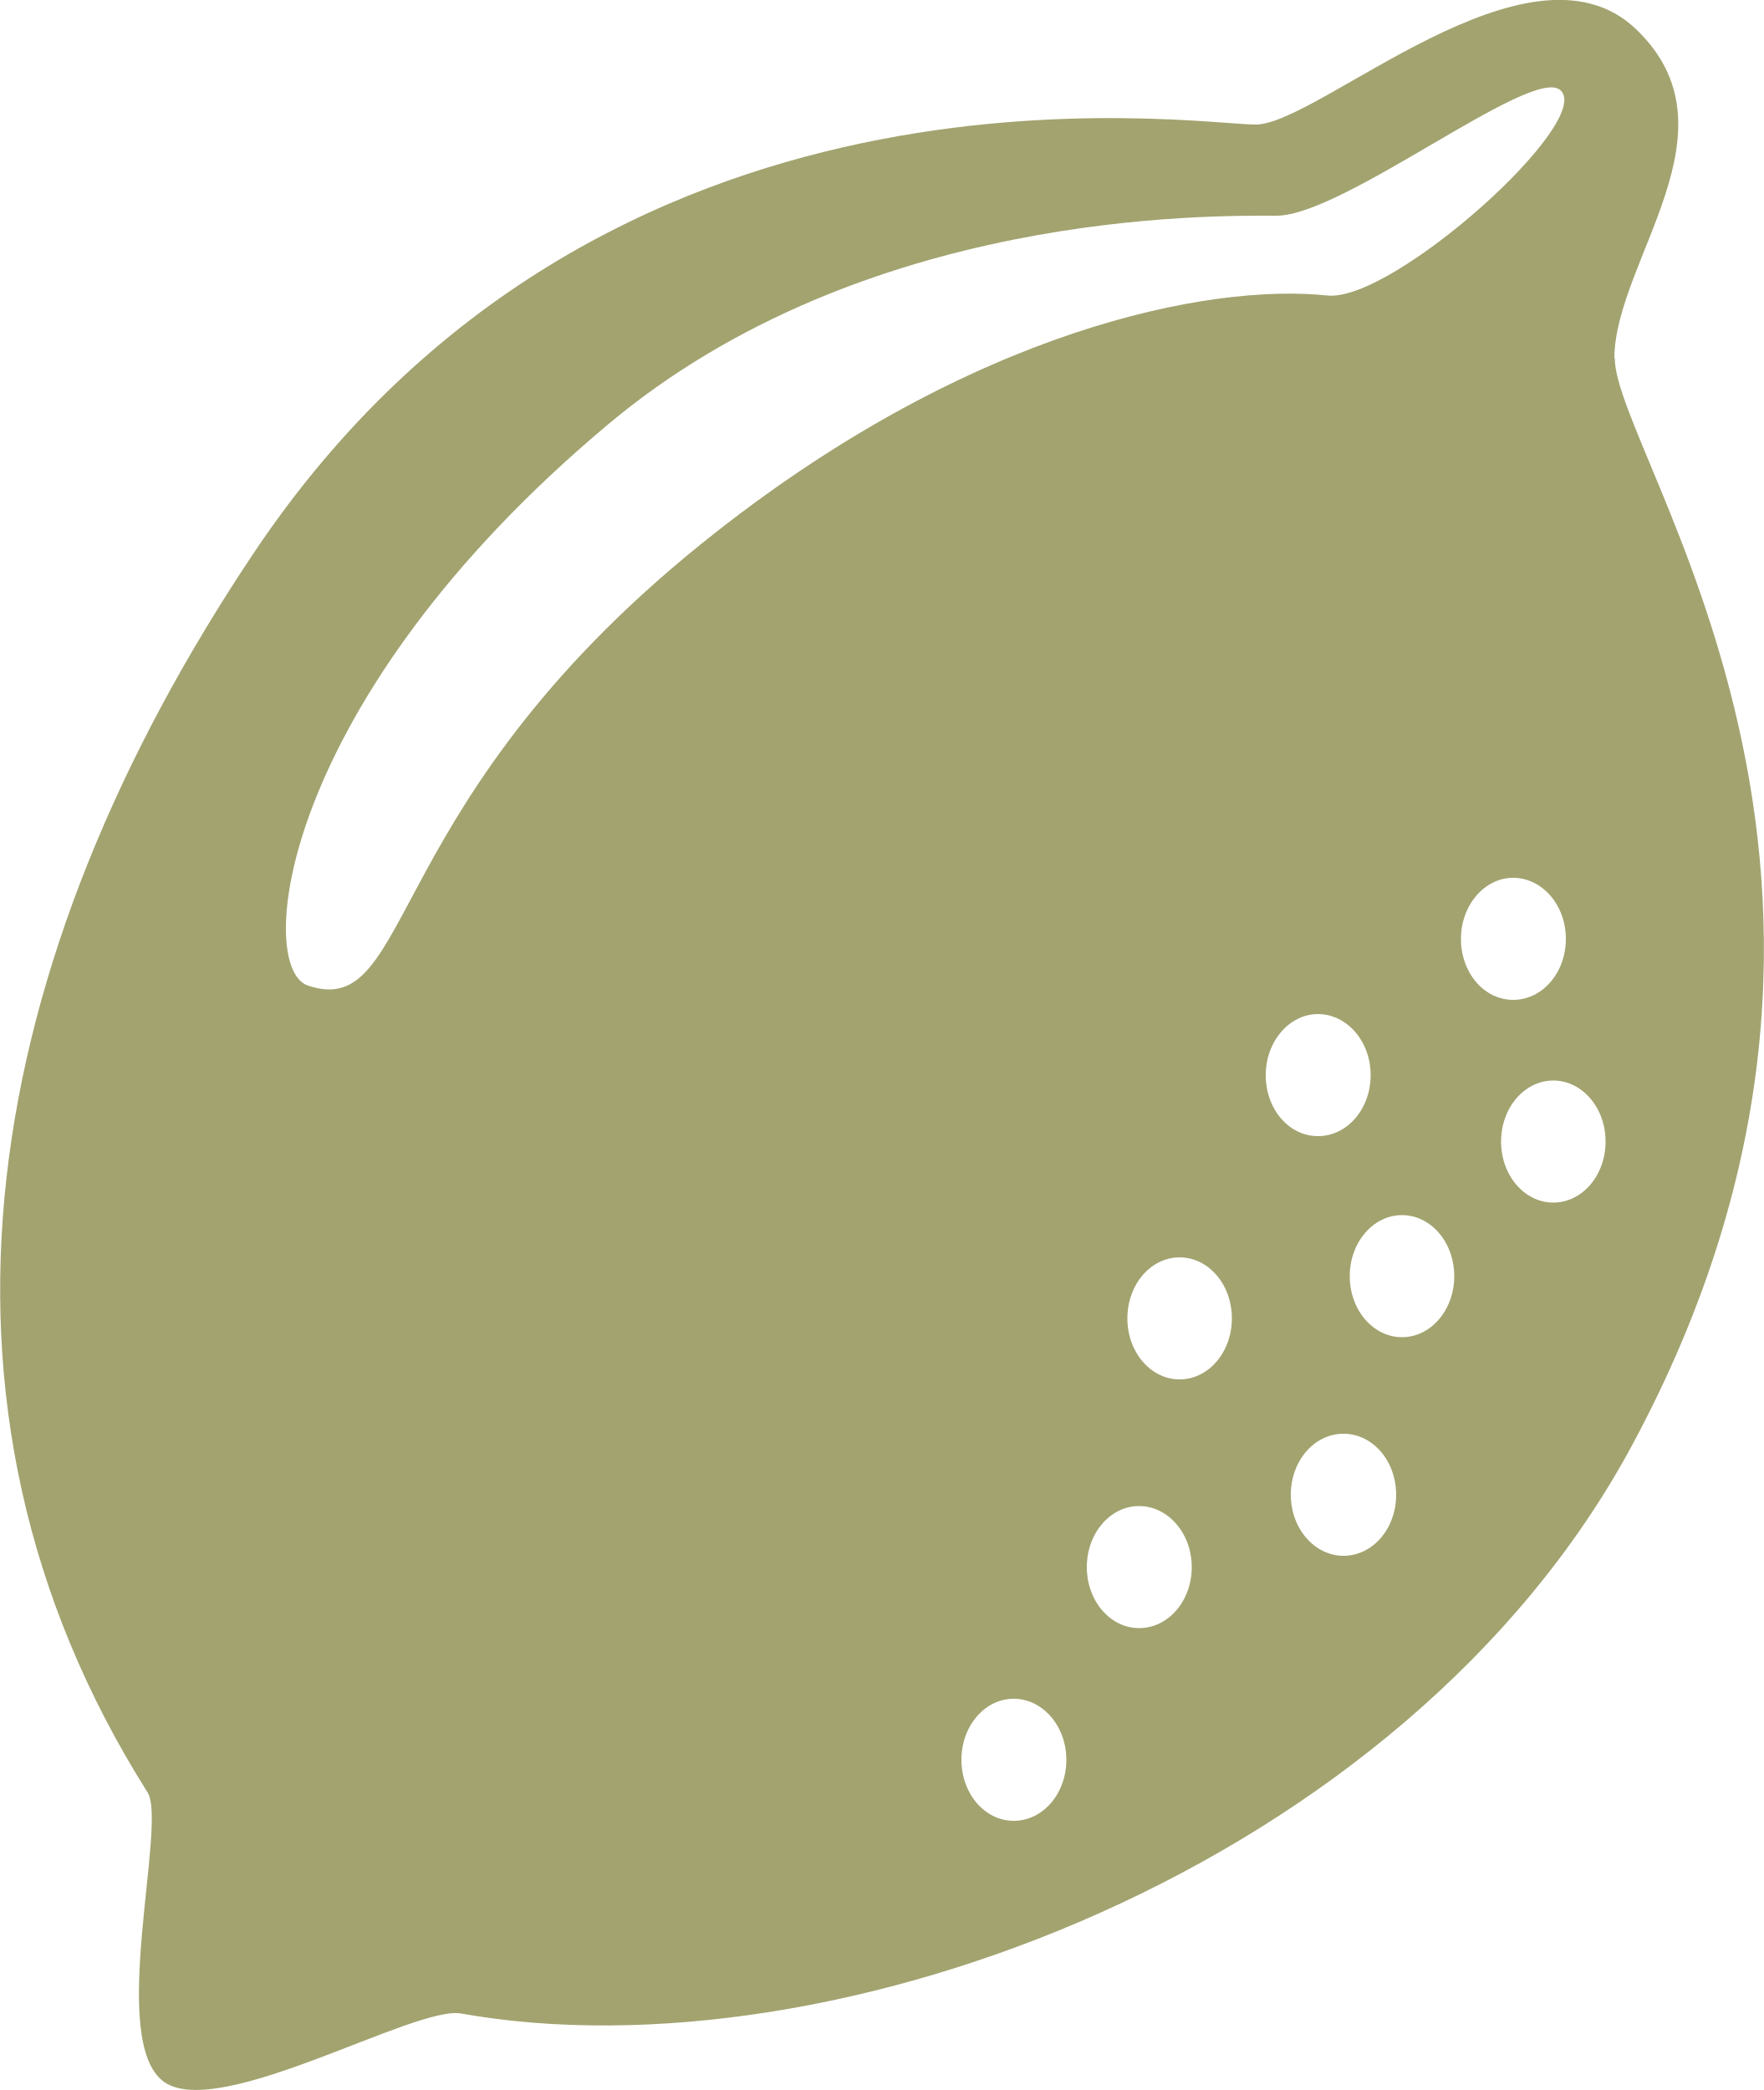
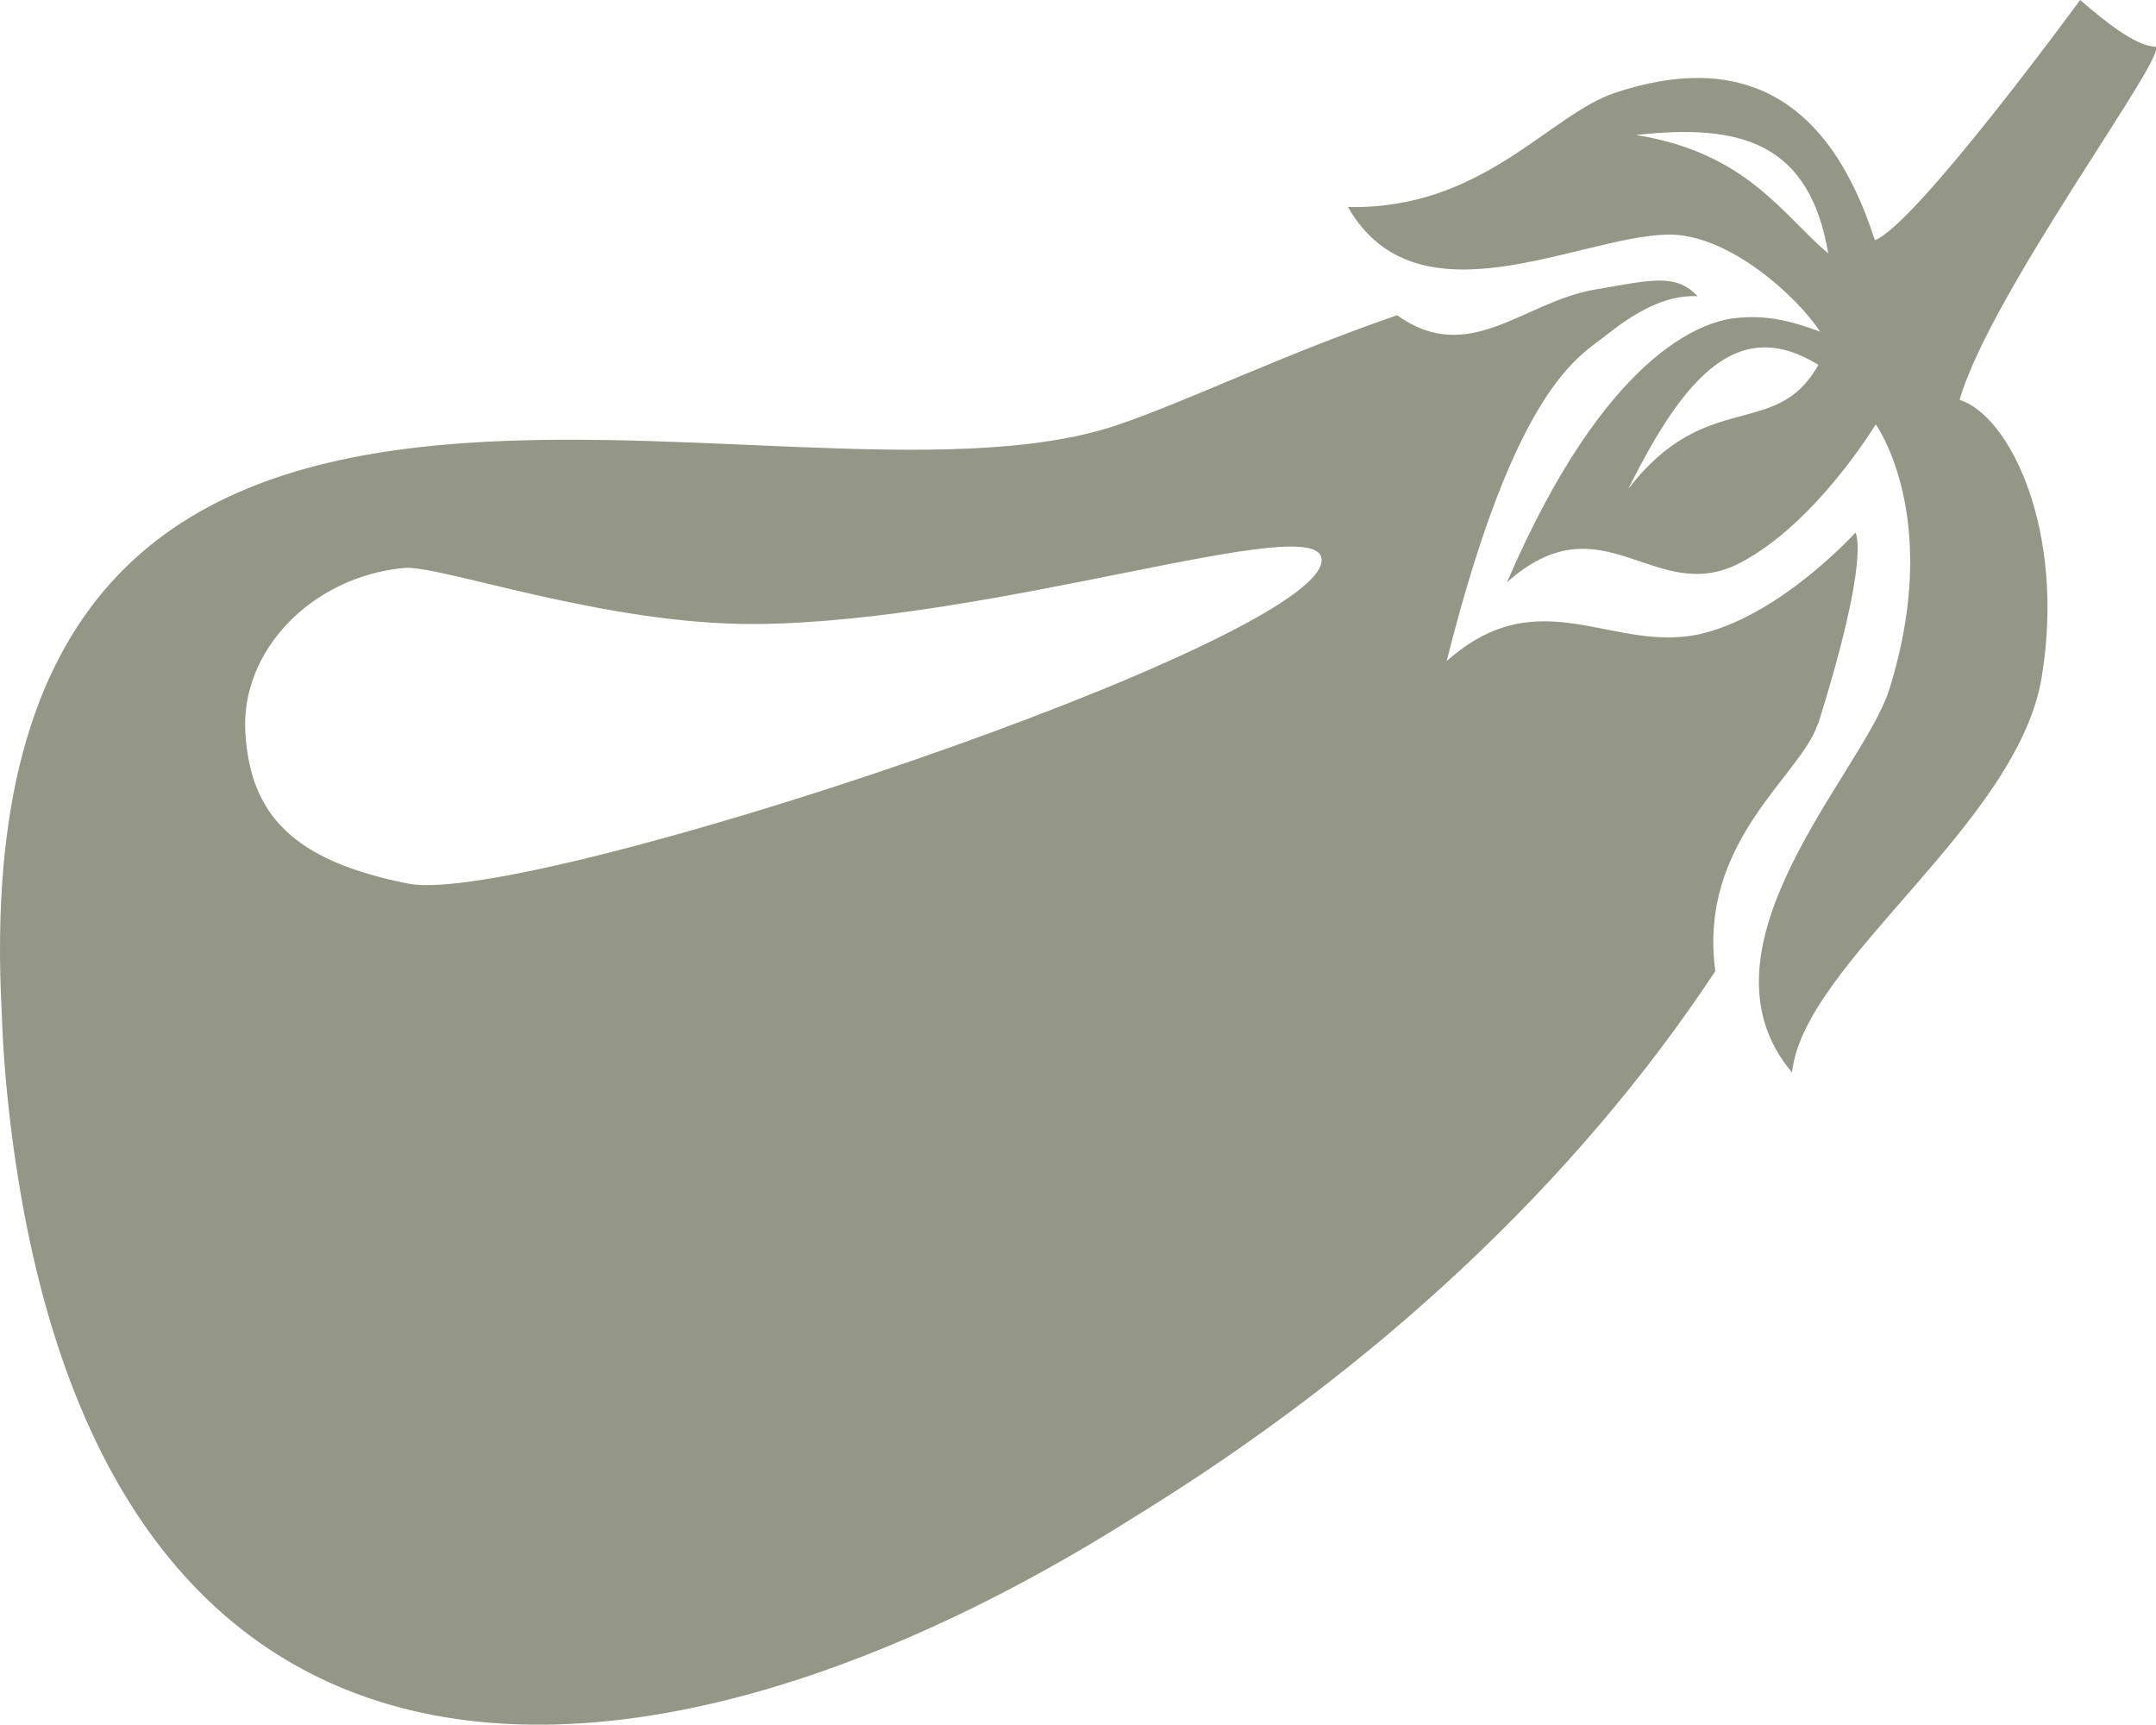
- <svg xmlns="http://www.w3.org/2000/svg" id="b" viewBox="0 0 42.19 50">
+ <svg xmlns="http://www.w3.org/2000/svg" id="b" viewBox="0 0 50 40">
  <defs>
-     <style>.d{fill:#a2a36f;}</style>
+     <style>.d{fill:#949785;}</style>
  </defs>
  <g id="c">
-     <path class="d" d="M38.62,8.56c.02-2.34,3.06-5.45,.51-7.87-2.55-2.42-7.57,2.28-9.09,2.29-1.52,0-15.62-2.23-23.97,10.25C-.42,22.93-2.37,33.54,3.53,42.88c.48,.76-.97,5.97,.4,6.93,1.33,.92,6-1.84,7.1-1.64,8.93,1.59,22.56-3.52,27.99-13.55,7.38-13.65-.41-23.73-.39-26.06ZM7.37,23.58c-1.29-.43-.7-6.83,7.18-13.43,6.11-5.12,14.39-4.99,15.99-4.99s6.08-3.57,6.78-3.01c.87,.71-3.99,5.08-5.56,4.92-2.85-.3-8.47,.82-14.63,5.66-8.11,6.36-7.18,11.71-9.76,10.85Zm16.88,19.98c-.69,0-1.25-.65-1.25-1.46s.56-1.46,1.25-1.46,1.26,.65,1.26,1.46-.56,1.46-1.26,1.46Zm3-4.61c-.69,0-1.25-.65-1.25-1.46s.56-1.46,1.25-1.46,1.26,.65,1.26,1.46-.56,1.46-1.26,1.46Zm.97-5.95c-.69,0-1.25-.65-1.25-1.46s.56-1.46,1.25-1.46,1.25,.65,1.25,1.46-.56,1.46-1.25,1.46Zm2.06-7.28c0-.8,.56-1.46,1.25-1.46s1.26,.65,1.26,1.46-.56,1.46-1.26,1.46-1.25-.65-1.25-1.46Zm1.86,11.5c-.69,0-1.26-.65-1.26-1.46s.56-1.46,1.26-1.46,1.26,.65,1.26,1.46-.56,1.46-1.26,1.46Zm1.4-5.23c-.69,0-1.25-.65-1.25-1.46s.56-1.46,1.25-1.46,1.25,.65,1.25,1.46-.56,1.46-1.25,1.46Zm1.41-9.53c0-.8,.56-1.46,1.25-1.46s1.26,.65,1.26,1.46-.56,1.46-1.26,1.46-1.25-.65-1.25-1.46Zm2.21,6.31c-.69,0-1.25-.65-1.25-1.46s.56-1.46,1.25-1.46,1.25,.65,1.25,1.46-.56,1.46-1.25,1.46Z" />
+     <path class="d" d="M45.44,9.29c.71-2.51,4.99-8.2,4.53-8.21-.46-.01-1.23-.65-1.73-1.08,0,0-3.8,5.2-4.76,5.57-1.09-3.41-3.19-4.36-6.02-3.42-1.54,.51-3.08,2.72-6.2,2.65,1.6,2.8,5.33,.69,7.4,.64,1.41-.04,3.02,1.44,3.55,2.25-.68-.25-1.26-.4-2-.31-.73,.09-2.97,.8-5.26,6.12,2.23-1.98,3.42,.59,5.41-.45,1.76-.92,3.14-3.21,3.14-3.21,0,0,1.57,2.16,.31,6.16-.6,1.9-4.69,5.98-2.25,8.87,.26-2.54,5.23-5.75,5.79-9.17,.56-3.42-.75-6.07-1.91-6.43Zm-7.68,2.05c1.32-2.65,2.56-4.02,4.41-2.88-.98,1.76-2.6,.52-4.41,2.88Zm.18-8.21c2.43-.27,4.02,.17,4.46,2.75-1.07-.91-1.9-2.34-4.46-2.75Zm4.22,13.67c1.24-3.94,.87-4.45,.87-4.45,0,0-1.68,1.86-3.51,2.33-2.08,.53-3.78-1.3-5.97,.65,1.6-6.37,3.07-7.06,3.69-7.55,.59-.47,1.35-.96,2.13-.91-.5-.53-1.03-.39-2.41-.15-1.64,.29-2.9,1.78-4.56,.59-2.67,.92-4.85,1.99-6.5,2.55C18.12,12.47-.99,4.09,.04,23.47c.03,.97,.12,2.01,.27,3.11,2.29,16.71,14.95,15.59,26.01,8.59,5.59-3.44,10.21-7.74,13.46-12.65-.41-3.01,2-4.55,2.37-5.72Zm-32.69,3.69c-2.69-.53-3.67-1.61-3.78-3.51-.11-1.89,1.53-3.6,3.67-3.81,.83-.08,4.64,1.32,8.16,1.3,5.58-.04,13.06-2.66,13.13-1.5,.11,1.89-18.42,8.07-21.18,7.52Z" />
  </g>
</svg>
